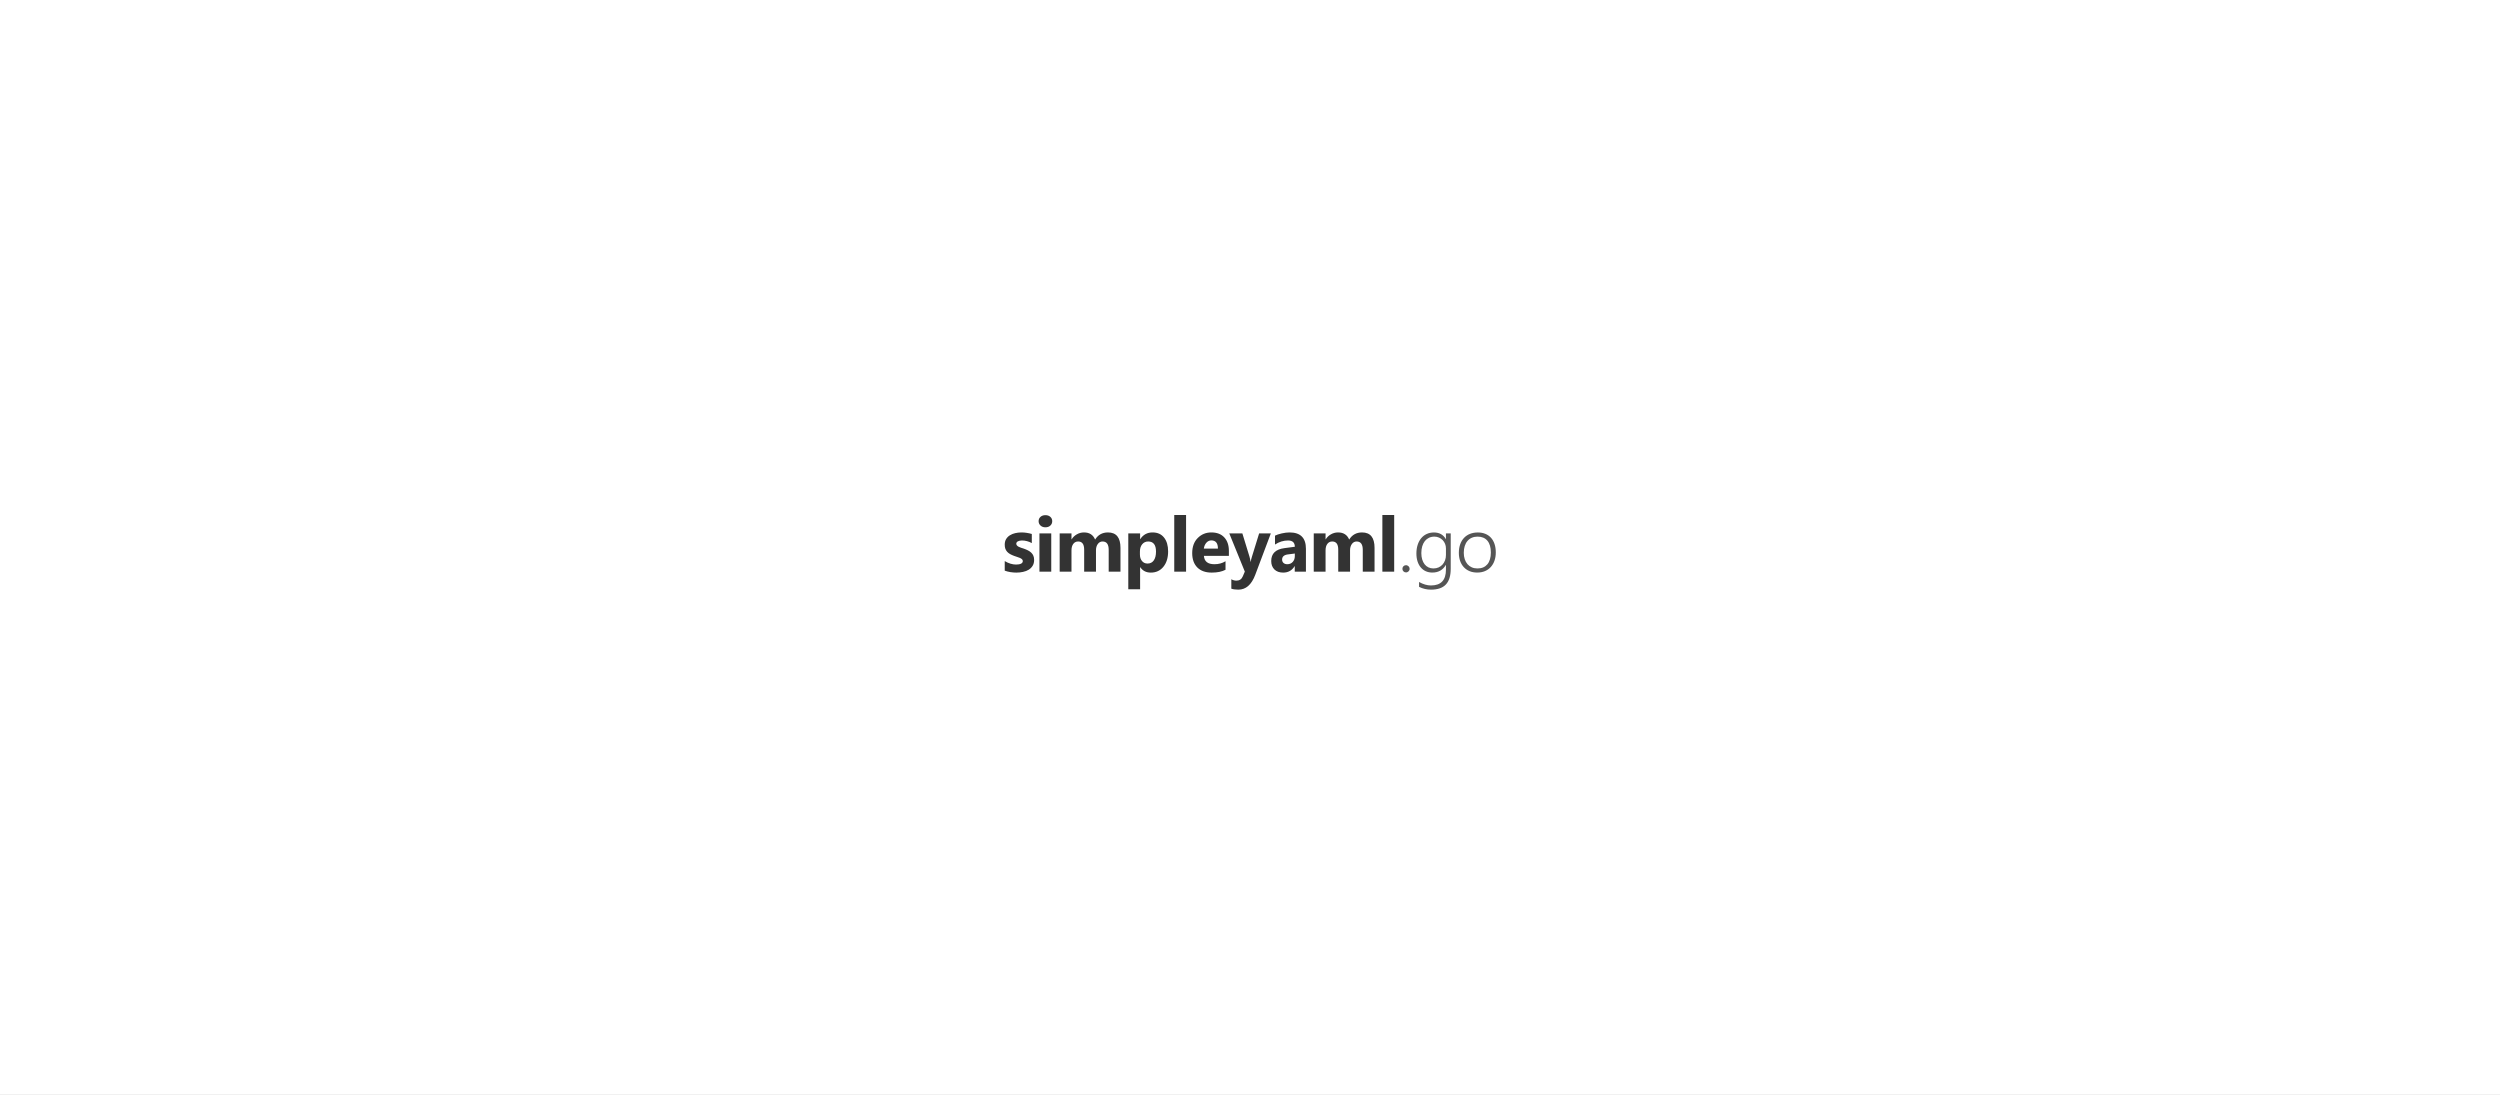
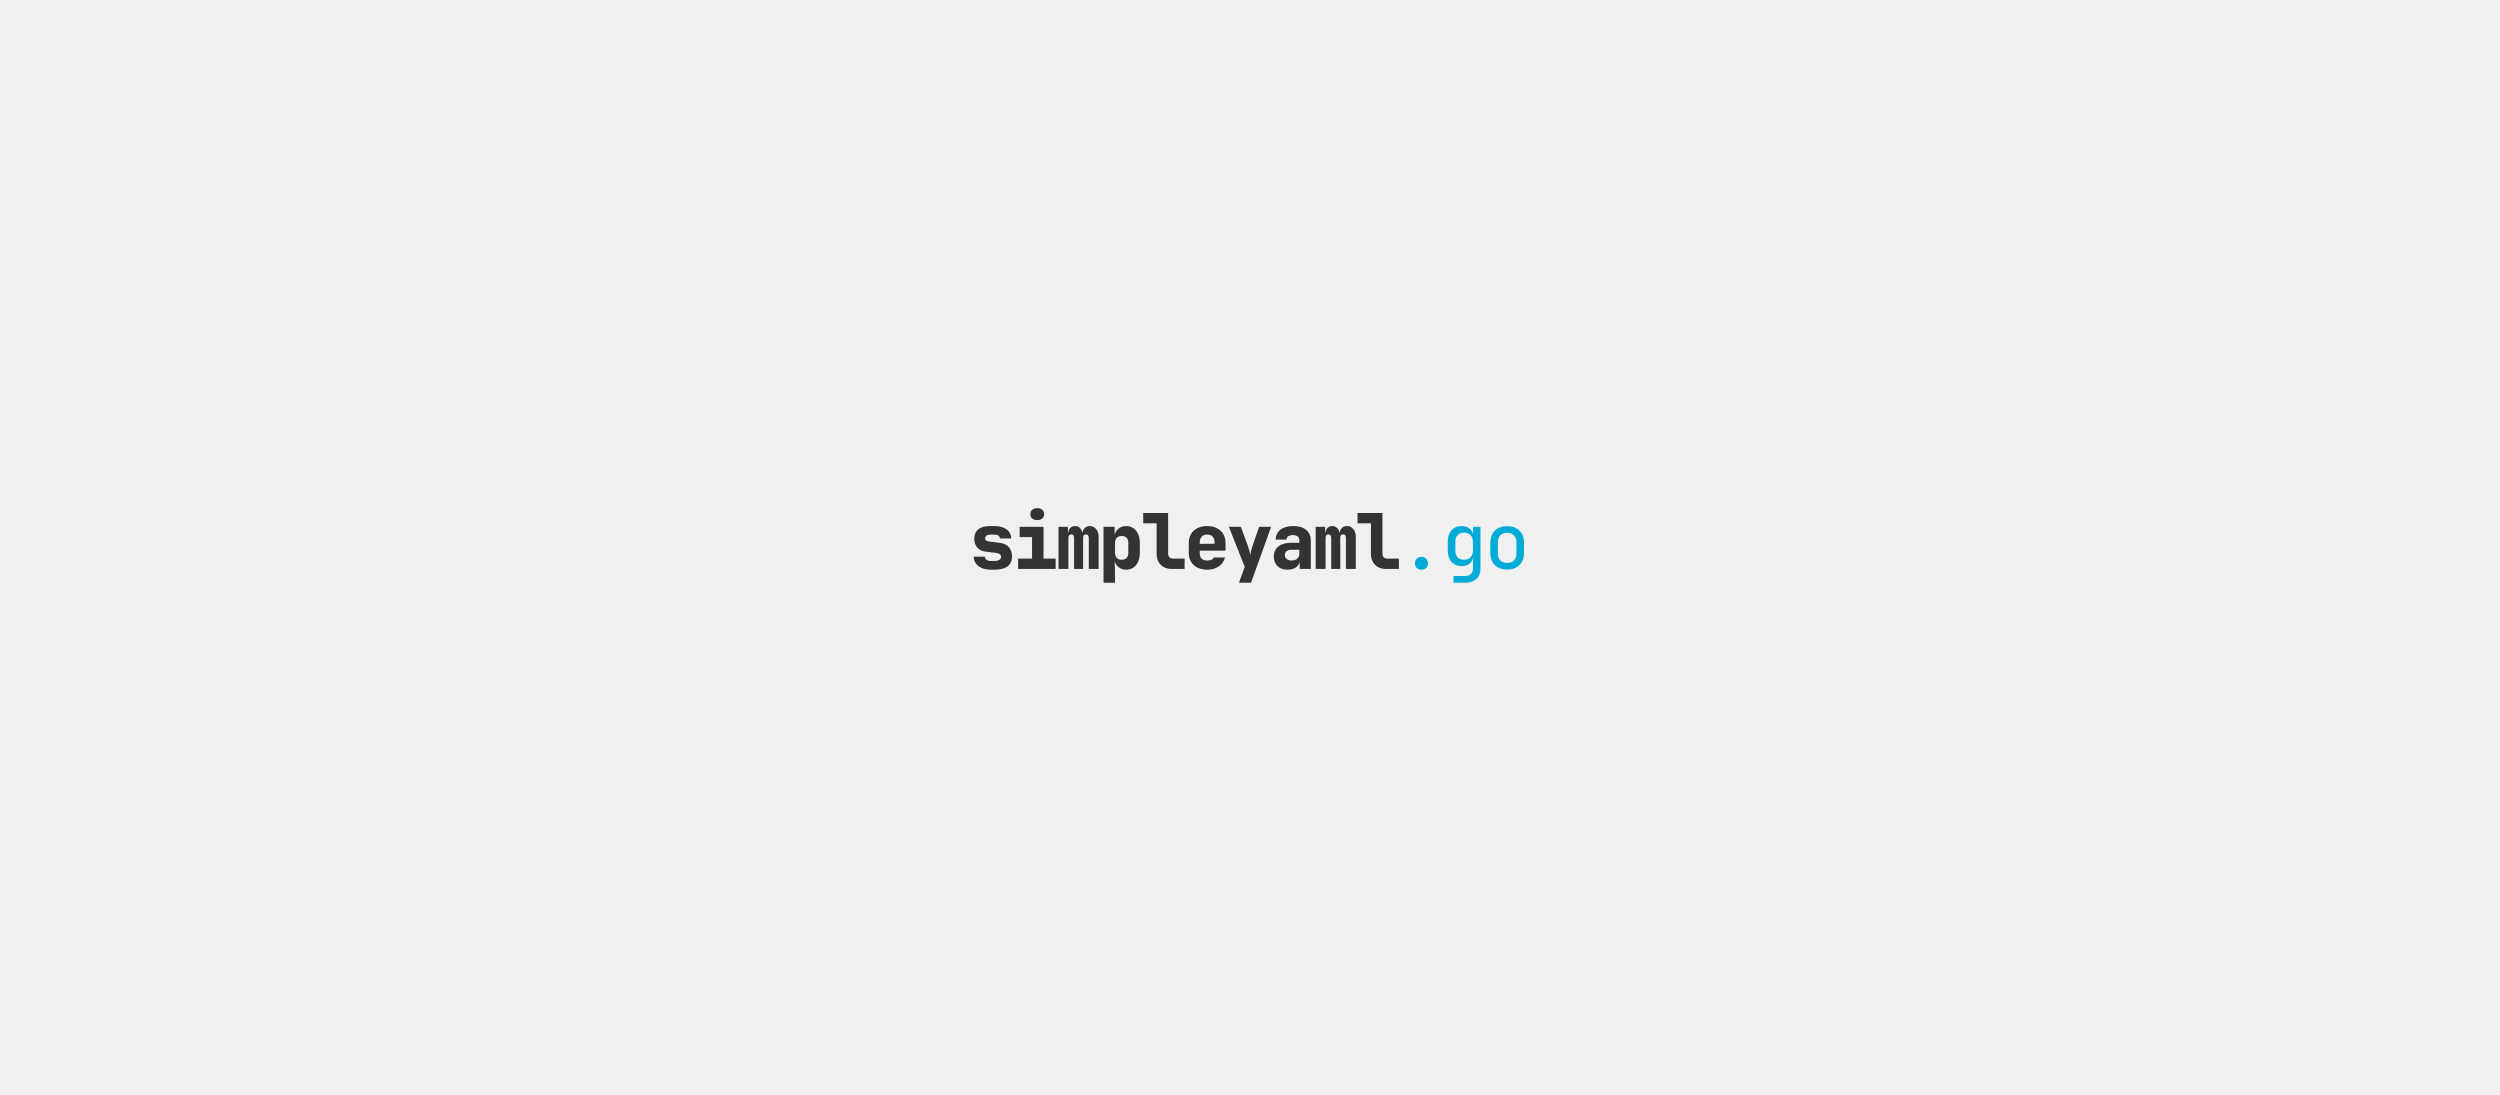
<svg xmlns="http://www.w3.org/2000/svg" width="914" height="400" fill="none">
-   <path fill="#fff" d="M0 0h914v400H0z" />
-   <path d="M367.329 208.631v-3.5a9.276 9.276 0 002.12.957c.711.21 1.38.314 2.009.314.766 0 1.368-.104 1.805-.314.447-.21.67-.529.67-.957 0-.274-.1-.501-.301-.684-.2-.182-.46-.342-.779-.478a8.295 8.295 0 00-1.025-.369c-.374-.11-.734-.233-1.081-.37a11.162 11.162 0 01-1.476-.669 4.595 4.595 0 01-1.067-.848 3.468 3.468 0 01-.656-1.108c-.146-.419-.219-.916-.219-1.49 0-.784.169-1.458.506-2.023a4.209 4.209 0 011.368-1.381 6.1 6.1 0 011.955-.793c.738-.173 1.503-.26 2.296-.26.62 0 1.249.05 1.887.151a13.28 13.28 0 011.887.41v3.336a6.631 6.631 0 00-1.764-.711 7.14 7.14 0 00-1.832-.246c-.282 0-.551.027-.806.082a2.307 2.307 0 00-.657.218 1.151 1.151 0 00-.451.37.82.82 0 00-.164.505c0 .256.082.474.246.657.164.182.378.341.643.478.264.128.556.246.875.356.328.1.651.205.97.314.575.201 1.094.419 1.559.656.465.237.861.515 1.189.834.338.319.593.693.766 1.121.182.429.274.939.274 1.532 0 .829-.183 1.54-.547 2.133a4.33 4.33 0 01-1.436 1.435c-.592.365-1.28.629-2.064.793a11.08 11.08 0 01-2.42.26c-1.541 0-2.967-.237-4.28-.711zm14.876-15.846c-.729 0-1.326-.214-1.791-.642a2.114 2.114 0 01-.697-1.6c0-.647.232-1.176.697-1.586.465-.41 1.062-.615 1.791-.615.738 0 1.335.205 1.791.615.465.41.697.939.697 1.586 0 .656-.232 1.194-.697 1.613-.456.42-1.053.629-1.791.629zM384.338 209h-4.32v-14h4.32v14zm25.307 0h-4.307v-7.984c0-2.033-.747-3.049-2.242-3.049-.711 0-1.29.305-1.736.916-.447.61-.67 1.372-.67 2.283V209h-4.32v-8.066c0-1.978-.734-2.967-2.202-2.967-.738 0-1.33.291-1.777.875-.437.583-.656 1.376-.656 2.379V209h-4.32v-14h4.32v2.188h.055c.446-.748 1.071-1.354 1.873-1.819a5.163 5.163 0 012.652-.711c1.978 0 3.331.871 4.06 2.612 1.067-1.741 2.635-2.612 4.704-2.612 3.044 0 4.566 1.878 4.566 5.633V209zm7.233-1.627h-.055v8.066h-4.32V195h4.32v2.105h.055c1.066-1.631 2.566-2.447 4.498-2.447 1.814 0 3.213.625 4.197 1.873.994 1.24 1.491 2.931 1.491 5.073 0 2.333-.579 4.206-1.737 5.619-1.148 1.412-2.679 2.119-4.594 2.119-1.686 0-2.971-.656-3.855-1.969zm-.123-5.742v1.121c0 .966.255 1.755.766 2.365.51.611 1.18.916 2.009.916.985 0 1.746-.378 2.284-1.135.546-.765.82-1.845.82-3.24 0-2.461-.957-3.691-2.871-3.691-.884 0-1.609.337-2.174 1.012-.556.665-.834 1.549-.834 2.652zM433.627 209h-4.321v-20.727h4.321V209zm15.654-5.77h-9.132c.145 2.033 1.426 3.049 3.841 3.049 1.541 0 2.894-.364 4.061-1.093v3.117c-1.294.692-2.976 1.039-5.045 1.039-2.26 0-4.015-.625-5.264-1.873-1.248-1.258-1.873-3.008-1.873-5.25 0-2.324.675-4.166 2.024-5.524 1.349-1.358 3.008-2.037 4.976-2.037 2.042 0 3.619.606 4.731 1.819 1.121 1.212 1.681 2.857 1.681 4.935v1.818zm-4.005-2.652c0-2.005-.812-3.008-2.434-3.008-.693 0-1.294.287-1.805.862-.501.574-.806 1.289-.916 2.146h5.155zM464.622 195l-5.688 15.121c-1.367 3.637-3.427 5.455-6.179 5.455-1.049 0-1.91-.118-2.584-.355v-3.446a3.624 3.624 0 001.873.506c1.112 0 1.886-.524 2.324-1.572l.738-1.736L449.419 195h4.785l2.611 8.518c.164.528.292 1.153.383 1.873h.055c.082-.529.232-1.144.451-1.846l2.639-8.545h4.279zm12.825 14h-4.088v-2.01h-.055c-.939 1.568-2.329 2.352-4.17 2.352-1.358 0-2.429-.383-3.213-1.149-.775-.774-1.162-1.804-1.162-3.089 0-2.717 1.609-4.284 4.826-4.704l3.801-.505c0-1.532-.829-2.297-2.488-2.297-1.668 0-3.254.496-4.758 1.49v-3.254c.602-.31 1.422-.583 2.461-.82 1.048-.237 2.001-.356 2.857-.356 3.993 0 5.989 1.992 5.989 5.975V209zm-4.061-5.688v-.943l-2.543.328c-1.404.183-2.105.816-2.105 1.901 0 .492.168.897.505 1.216.347.31.812.465 1.395.465.811 0 1.472-.278 1.982-.834.511-.565.766-1.276.766-2.133zM502.535 209h-4.307v-7.984c0-2.033-.747-3.049-2.242-3.049-.711 0-1.29.305-1.736.916-.447.61-.67 1.372-.67 2.283V209h-4.32v-8.066c0-1.978-.734-2.967-2.202-2.967-.738 0-1.33.291-1.777.875-.437.583-.656 1.376-.656 2.379V209h-4.32v-14h4.32v2.188h.055c.446-.748 1.07-1.354 1.873-1.819a5.163 5.163 0 012.652-.711c1.978 0 3.331.871 4.06 2.612 1.067-1.741 2.635-2.612 4.704-2.612 3.044 0 4.566 1.878 4.566 5.633V209zm7.178 0h-4.32v-20.727h4.32V209z" fill="#333" />
-   <path d="M514.034 209.273c-.364 0-.674-.127-.93-.382a1.267 1.267 0 01-.382-.93c0-.374.123-.688.369-.943.255-.256.569-.383.943-.383.182 0 .351.036.506.109.164.064.305.155.424.274a1.297 1.297 0 01.396.943c0 .182-.036.355-.109.519a1.467 1.467 0 01-.287.411c-.119.118-.26.209-.424.273a1.173 1.173 0 01-.506.109zm16.352-1.353c0 2.598-.592 4.521-1.777 5.769-1.176 1.258-2.994 1.887-5.455 1.887a9.602 9.602 0 01-4.348-1.025v-1.778c1.522.848 2.972 1.272 4.348 1.272 3.655 0 5.482-1.932 5.482-5.797v-1.682h-.054c-1.076 1.842-2.717 2.762-4.922 2.762-.866 0-1.659-.159-2.379-.478a5.133 5.133 0 01-1.832-1.381c-.511-.602-.907-1.331-1.19-2.188-.282-.866-.424-1.841-.424-2.926 0-1.148.151-2.192.452-3.13.3-.948.729-1.76 1.285-2.434a5.69 5.69 0 012.01-1.559c.793-.373 1.681-.56 2.666-.56 1.977 0 3.422.802 4.334 2.406h.054V195h1.75v12.92zm-1.75-7.424c0-.583-.105-1.135-.314-1.654a4.295 4.295 0 00-.875-1.367 4.12 4.12 0 00-1.34-.93 3.977 3.977 0 00-1.695-.356c-.73 0-1.39.142-1.983.424a4.375 4.375 0 00-1.504 1.203c-.41.52-.729 1.153-.957 1.901-.218.738-.328 1.572-.328 2.502 0 .857.105 1.631.315 2.324.209.693.505 1.281.888 1.764a4 4 0 001.381 1.121 4.128 4.128 0 001.818.396c.693 0 1.322-.123 1.887-.369a4.383 4.383 0 001.449-1.039c.401-.447.711-.966.93-1.559a5.626 5.626 0 00.328-1.941v-2.42zm11.431 8.832c-1.04 0-1.974-.173-2.803-.519a6.044 6.044 0 01-2.106-1.463 6.55 6.55 0 01-1.34-2.284c-.309-.884-.464-1.863-.464-2.939 0-1.167.164-2.21.492-3.131.328-.92.793-1.7 1.394-2.338a6.012 6.012 0 012.202-1.476c.856-.338 1.813-.506 2.871-.506 1.011 0 1.923.168 2.734.506a5.507 5.507 0 012.064 1.435c.566.629.998 1.395 1.299 2.297.301.902.451 1.928.451 3.076 0 1.094-.159 2.092-.478 2.994a6.671 6.671 0 01-1.34 2.311 5.964 5.964 0 01-2.133 1.504c-.838.355-1.786.533-2.843.533zm.136-13.139c-.765 0-1.458.133-2.078.397a4.379 4.379 0 00-1.599 1.162c-.438.501-.775 1.121-1.012 1.859-.237.73-.356 1.559-.356 2.489 0 .875.119 1.663.356 2.365a5.4 5.4 0 00.998 1.805c.437.501.966.888 1.586 1.162.62.264 1.312.396 2.078.396.784 0 1.476-.127 2.078-.383a4.196 4.196 0 001.531-1.134c.42-.502.734-1.112.944-1.832.218-.72.328-1.541.328-2.461 0-1.887-.42-3.327-1.258-4.321-.839-1.002-2.037-1.504-3.596-1.504z" fill="#555" />
+   <style>#CL0 {fill: #00ACD7;}#CL1 {fill: #333;}@media (prefers-color-scheme: dark) {#CL0 {fill: #00ACD7;}#CL1 {fill: #EEE;}}</style>
+   <path d="M362.347 208.28c-1.269 0-2.38-.196-3.332-.588-.952-.411-1.699-.971-2.24-1.68-.523-.709-.784-1.54-.784-2.492h4.116c0 .523.196.915.588 1.176.392.261.943.392 1.652.392h1.232c.765 0 1.353-.131 1.764-.392.429-.261.644-.635.644-1.12 0-.467-.168-.803-.504-1.008-.336-.224-.849-.373-1.54-.448l-3.528-.42c-1.363-.168-2.408-.672-3.136-1.512-.728-.859-1.092-1.923-1.092-3.192 0-1.549.504-2.716 1.512-3.5 1.008-.784 2.501-1.176 4.48-1.176h1.316c1.885 0 3.388.411 4.508 1.232s1.68 1.923 1.68 3.304h-4.116c0-.448-.187-.793-.56-1.036-.355-.243-.859-.364-1.512-.364h-1.316c-.653 0-1.148.121-1.484.364-.336.243-.504.579-.504 1.008 0 .429.159.719.476.868.336.149.803.261 1.4.336l3.36.42c1.512.187 2.651.719 3.416 1.596.765.877 1.148 2.035 1.148 3.472 0 1.512-.541 2.688-1.624 3.528-1.083.821-2.679 1.232-4.788 1.232h-1.232Zm9.873-.28v-3.78h5.096v-7.84h-4.536v-3.78h8.736v11.62h4.424V208h-13.72Zm7-17.836c-.765 0-1.381-.196-1.848-.588-.448-.392-.672-.924-.672-1.596s.224-1.204.672-1.596c.467-.392 1.083-.588 1.848-.588.765 0 1.372.196 1.82.588.467.392.7.924.7 1.596s-.233 1.204-.7 1.596c-.448.392-1.055.588-1.82.588ZM386.993 208v-15.4h3.444v2.38h.588l-.532.308c0-.877.234-1.587.7-2.128.467-.56 1.092-.84 1.876-.84.784 0 1.438.317 1.96.952.542.616.812 1.419.812 2.408l-.588-.7h.784l-.28.308c0-.896.243-1.615.728-2.156.504-.541 1.148-.812 1.932-.812.915 0 1.68.364 2.296 1.092.635.728.952 1.671.952 2.828V208h-3.612v-11.284c0-.429-.093-.756-.28-.98-.168-.243-.429-.364-.784-.364-.354 0-.616.121-.784.364-.149.224-.224.551-.224.98V208h-3.304v-11.284c0-.429-.084-.756-.252-.98-.149-.243-.401-.364-.756-.364-.354 0-.625.121-.812.364-.168.224-.252.551-.252.98V208h-3.612Zm16.453 5.04V192.6h4.06v3.22h.98l-1.372 2.1c0-1.717.411-3.08 1.232-4.088.84-1.008 1.97-1.512 3.388-1.512.99 0 1.858.261 2.604.784.747.504 1.326 1.204 1.736 2.1.43.896.644 1.941.644 3.136v3.92c0 1.176-.214 2.221-.644 3.136-.41.896-.989 1.605-1.736 2.128-.746.504-1.614.756-2.604.756-1.418 0-2.548-.504-3.388-1.512-.821-1.008-1.232-2.371-1.232-4.088l1.372 2.128h-.98l.14 4.032v4.2h-4.2Zm6.664-8.4c.766 0 1.354-.215 1.764-.644.43-.448.644-1.073.644-1.876v-3.64c0-.821-.214-1.447-.644-1.876-.41-.429-.998-.644-1.764-.644-.802 0-1.418.233-1.848.7-.41.448-.616 1.101-.616 1.96v3.36c0 .859.206 1.521.616 1.988.43.448 1.046.672 1.848.672Zm18.217 3.36c-1.082 0-2.034-.224-2.856-.672a5.064 5.064 0 0 1-1.932-1.932c-.448-.821-.672-1.773-.672-2.856v-11.2h-4.9v-3.78h9.1v14.84c0 .541.15.98.448 1.316.318.336.728.504 1.232.504h4.34V208h-4.76Zm13.037.28c-1.362 0-2.557-.252-3.584-.756-1.008-.523-1.792-1.241-2.352-2.156-.541-.933-.812-2.016-.812-3.248v-3.64c0-1.232.271-2.305.812-3.22a5.598 5.598 0 0 1 2.352-2.156c1.027-.523 2.222-.784 3.584-.784 1.363 0 2.539.261 3.528.784 1.008.504 1.783 1.223 2.324 2.156.56.915.84 1.988.84 3.22v2.856h-9.436v.784c0 .971.224 1.68.672 2.128.467.448 1.158.672 2.072.672.598 0 1.12-.093 1.568-.28.448-.187.71-.467.784-.84h4.116c-.298 1.344-1.036 2.427-2.212 3.248-1.176.821-2.594 1.232-4.256 1.232Zm2.688-9.156v-.7c0-.952-.224-1.689-.672-2.212-.429-.523-1.101-.784-2.016-.784-.914 0-1.605.271-2.072.812-.448.541-.672 1.288-.672 2.24v.364l5.712-.056-.28.336Zm8.921 13.916 2.1-5.796-5.796-14.644h4.368l2.492 6.72c.187.504.374 1.083.56 1.736.206.653.346 1.269.42 1.848.075-.579.196-1.195.364-1.848.168-.653.346-1.232.532-1.736l2.324-6.72h4.396l-7.364 20.44h-4.396Zm17.714-4.76c-1.531 0-2.744-.439-3.64-1.316-.896-.896-1.344-2.063-1.344-3.5 0-1.045.242-1.941.728-2.688.504-.747 1.222-1.316 2.156-1.708.952-.411 2.09-.616 3.416-.616h3.024v-.98c0-.579-.206-1.027-.616-1.344-.392-.336-.962-.504-1.708-.504-.71 0-1.279.14-1.708.42-.411.28-.635.691-.672 1.232h-3.976c.056-1.512.653-2.716 1.792-3.612 1.138-.896 2.678-1.344 4.62-1.344 2.034 0 3.621.467 4.76 1.4 1.138.933 1.708 2.24 1.708 3.92V208h-4.06v-3.052h-.672l.756-.448c0 .765-.187 1.437-.56 2.016-.374.56-.906.999-1.596 1.316-.672.299-1.475.448-2.408.448Zm1.484-3.36c.877 0 1.568-.215 2.072-.644.522-.448.784-1.027.784-1.736v-1.568h-2.94c-.747 0-1.326.187-1.736.56-.392.355-.588.821-.588 1.4s.205 1.055.616 1.428c.429.373 1.026.56 1.792.56Zm8.837 3.08v-15.4h3.444v2.38h.588l-.532.308c0-.877.233-1.587.7-2.128.466-.56 1.092-.84 1.876-.84.784 0 1.437.317 1.96.952.541.616.812 1.419.812 2.408l-.588-.7h.784l-.28.308c0-.896.242-1.615.728-2.156.504-.541 1.148-.812 1.932-.812.914 0 1.68.364 2.296 1.092.634.728.952 1.671.952 2.828V208h-3.612v-11.284c0-.429-.094-.756-.28-.98-.168-.243-.43-.364-.784-.364-.355 0-.616.121-.784.364-.15.224-.224.551-.224.98V208h-3.304v-11.284c0-.429-.084-.756-.252-.98-.15-.243-.402-.364-.756-.364-.355 0-.626.121-.812.364-.168.224-.252.551-.252.98V208h-3.612Zm25.665 0c-1.083 0-2.035-.224-2.856-.672a5.05 5.05 0 0 1-1.932-1.932c-.448-.821-.672-1.773-.672-2.856v-11.2h-4.9v-3.78h9.1v14.84c0 .541.149.98.448 1.316.317.336.728.504 1.232.504h4.34V208h-4.76Z" id="CL1" />
+   <path d="M519.682 208.28c-.71 0-1.288-.215-1.736-.644-.43-.429-.644-.98-.644-1.652 0-.709.214-1.288.644-1.736.448-.448 1.026-.672 1.736-.672.709 0 1.278.224 1.708.672.448.448.672 1.027.672 1.736 0 .672-.224 1.223-.672 1.652-.43.429-.999.644-1.708.644Zm11.721 4.76v-2.464h4.34c.84 0 1.512-.243 2.016-.728.504-.467.756-1.111.756-1.932v-1.288l.056-2.66h-.028c-.187.952-.644 1.689-1.372 2.212-.71.523-1.624.784-2.744.784-1.587 0-2.838-.504-3.752-1.512-.915-1.027-1.372-2.427-1.372-4.2v-3.164c0-1.773.457-3.173 1.372-4.2.914-1.045 2.165-1.568 3.752-1.568 1.082 0 1.978.261 2.688.784.728.523 1.194 1.241 1.4 2.156h.028v-2.66h2.716v15.344c0 1.568-.495 2.809-1.484 3.724-.99.915-2.334 1.372-4.032 1.372h-4.34Zm3.892-8.4c.989 0 1.773-.308 2.352-.924.578-.616.868-1.484.868-2.604v-2.884c0-1.101-.29-1.96-.868-2.576-.579-.616-1.363-.924-2.352-.924-1.027 0-1.82.299-2.38.896-.56.579-.84 1.372-.84 2.38v3.36c0 1.008.28 1.811.84 2.408.56.579 1.353.868 2.38.868Zm15.725 3.584c-1.885 0-3.388-.541-4.508-1.624-1.101-1.083-1.652-2.595-1.652-4.536v-3.528c0-1.941.551-3.453 1.652-4.536 1.12-1.083 2.623-1.624 4.508-1.624 1.885 0 3.379.541 4.48 1.624 1.12 1.083 1.68 2.595 1.68 4.536v3.528c0 1.941-.56 3.453-1.68 4.536-1.101 1.083-2.595 1.624-4.48 1.624Zm0-2.436c1.045 0 1.867-.289 2.464-.868.616-.597.924-1.465.924-2.604v-4.032c0-1.139-.308-1.997-.924-2.576-.597-.597-1.419-.896-2.464-.896s-1.876.299-2.492.896c-.597.579-.896 1.437-.896 2.576v4.032c0 1.139.299 2.007.896 2.604.616.579 1.447.868 2.492.868Z" id="CL0" />
</svg>
